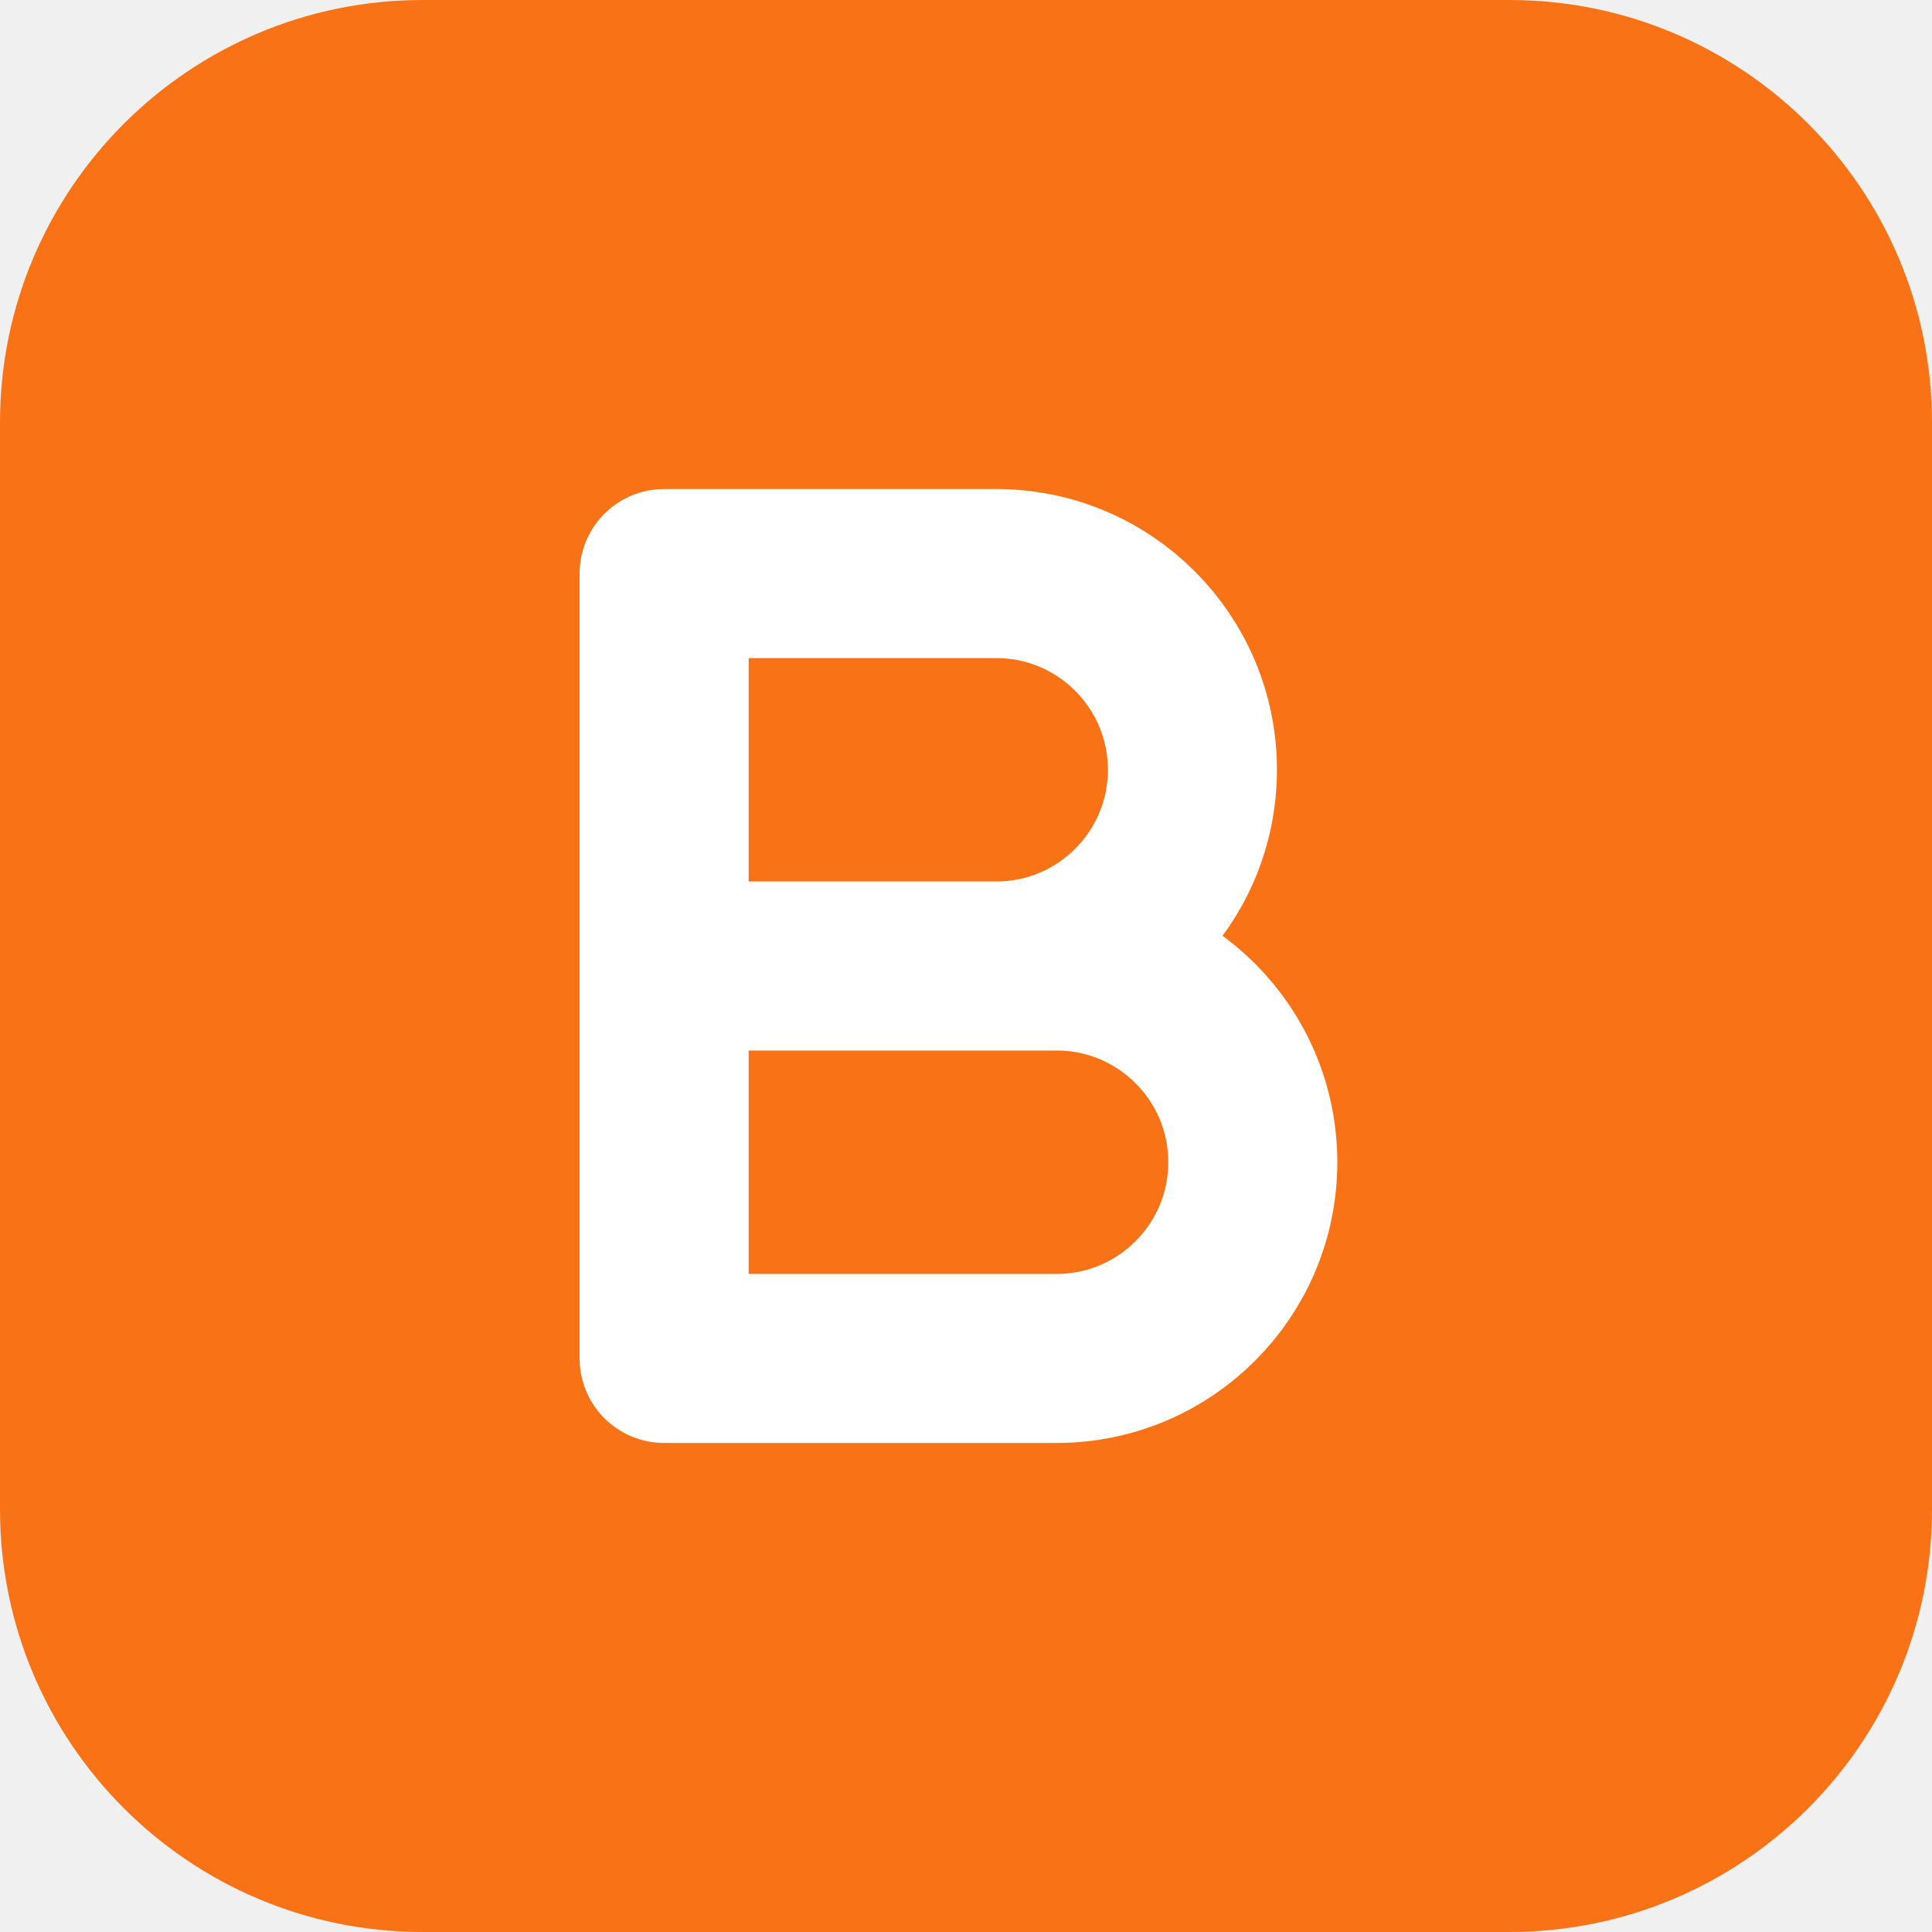
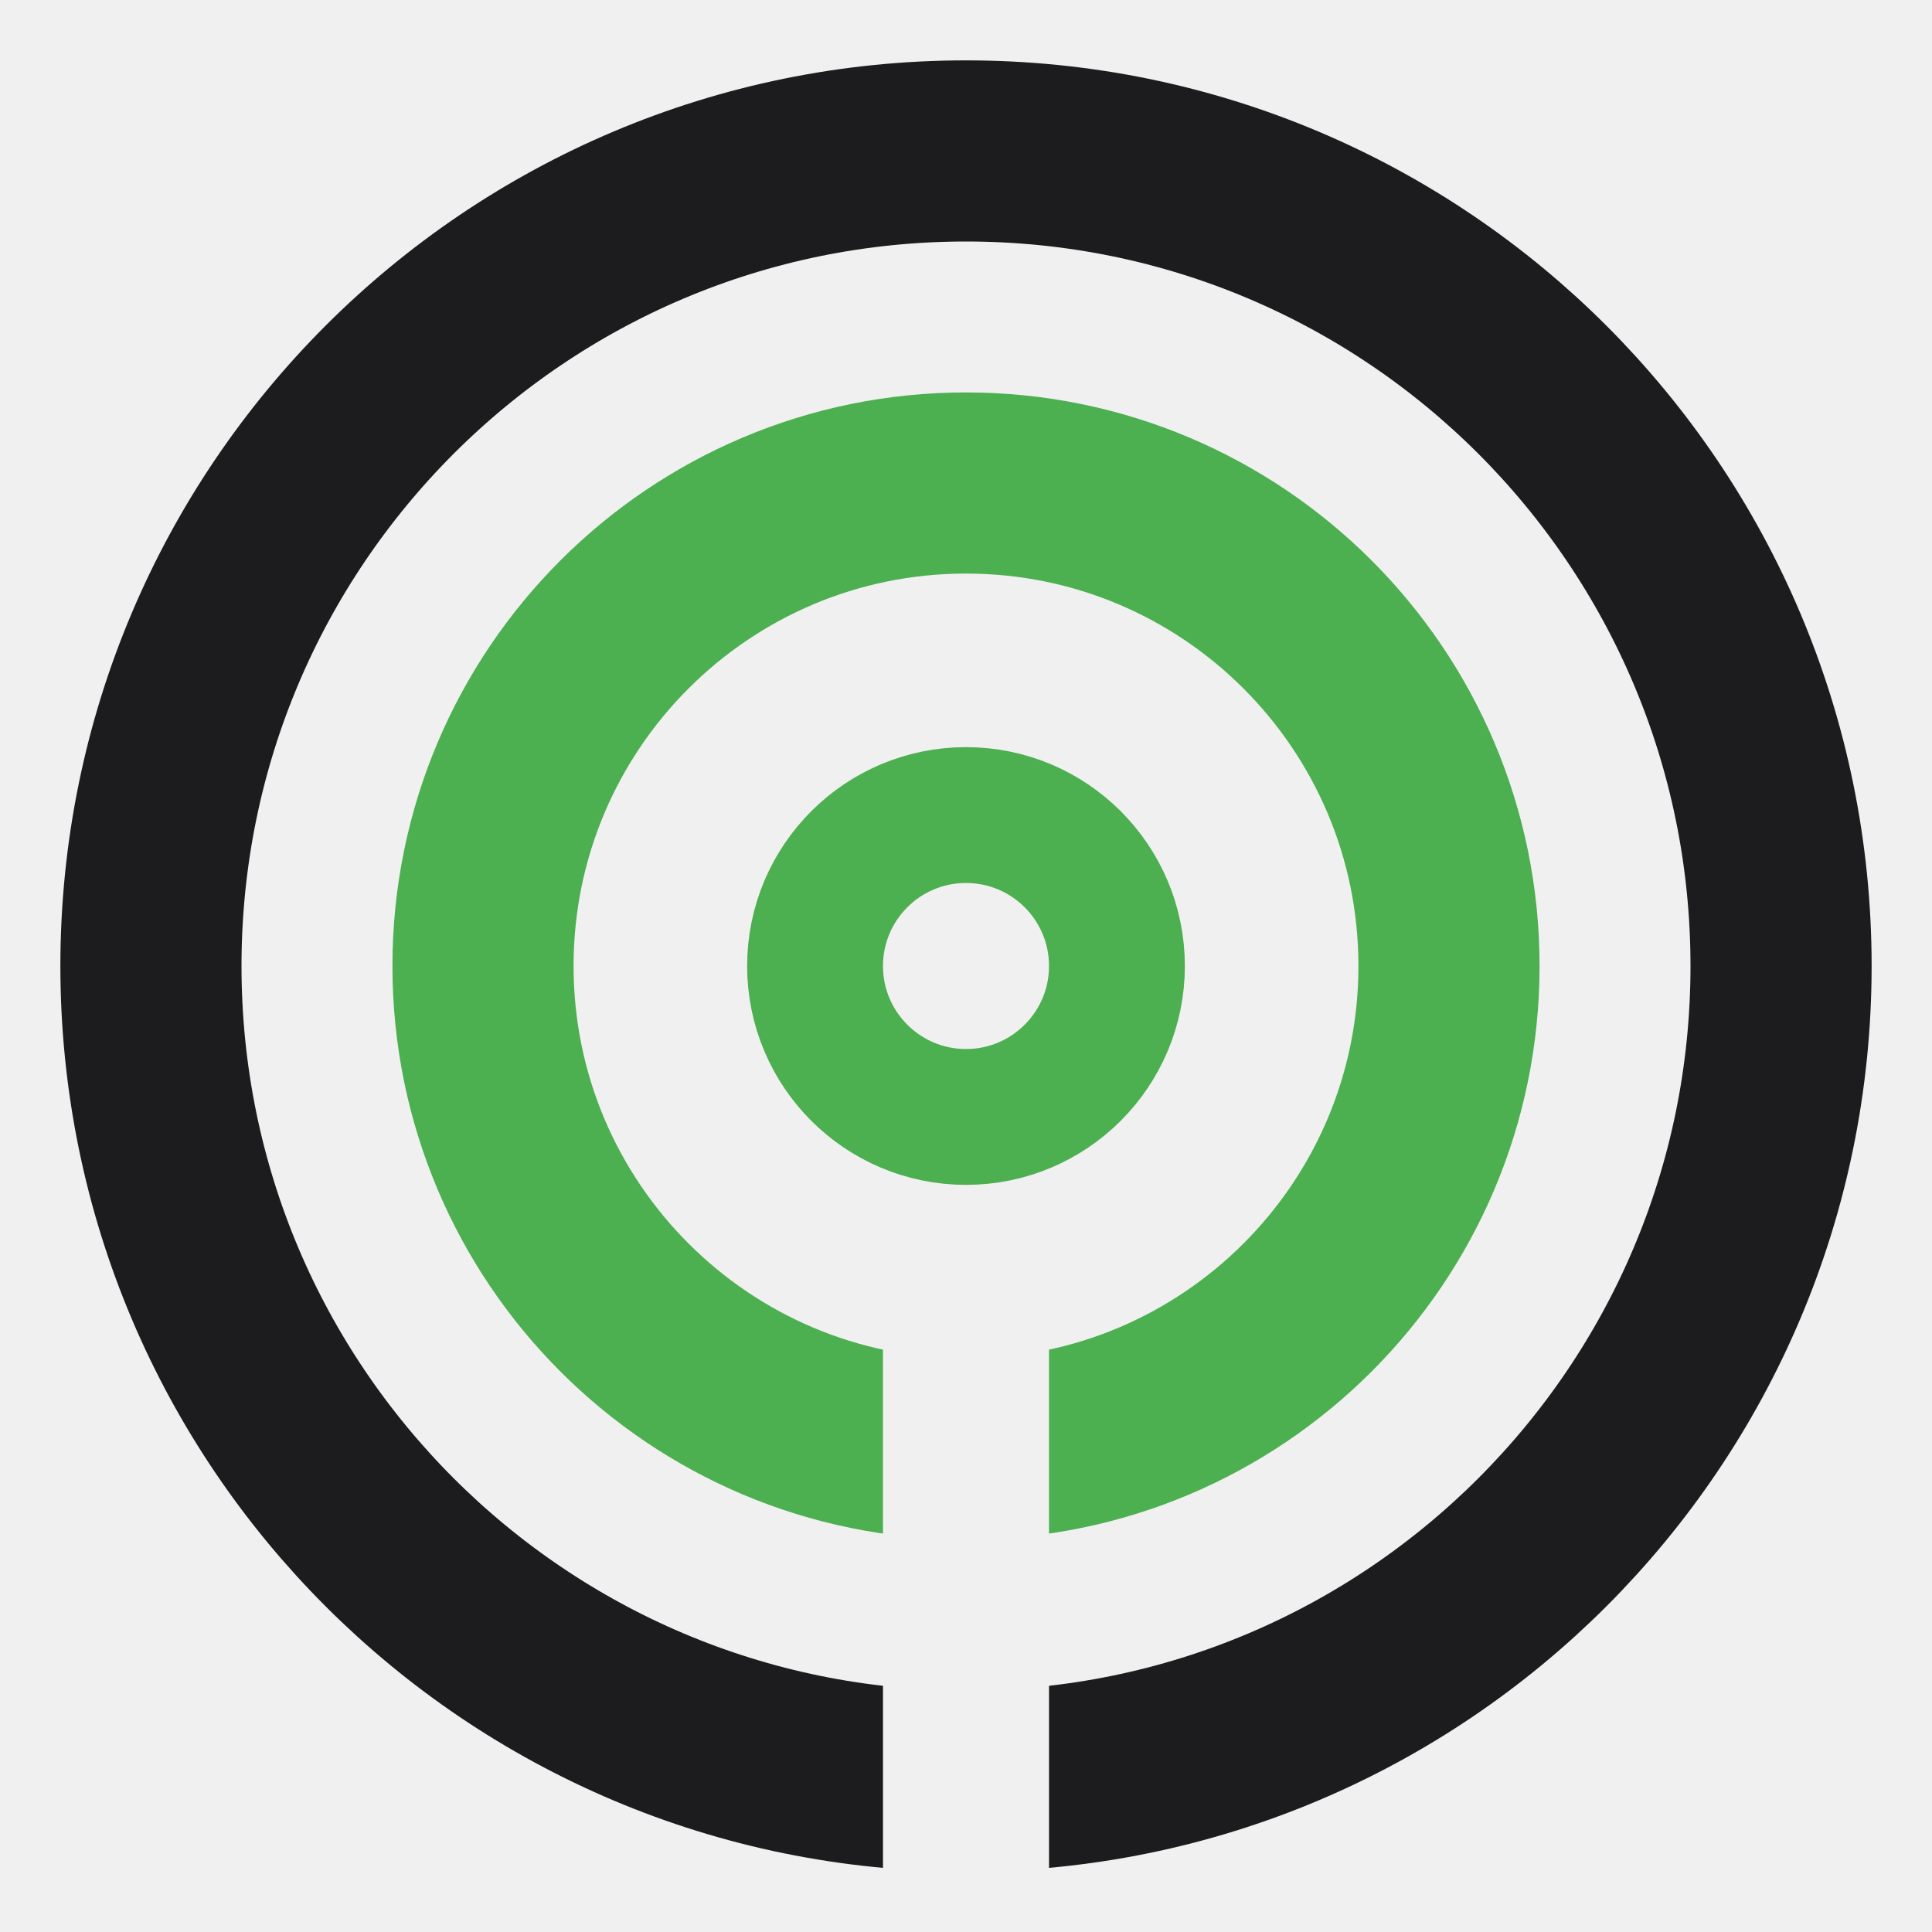
- <svg xmlns="http://www.w3.org/2000/svg" viewBox="0 0 32 32">
-   <rect width="32" height="32" rx="7" fill="#f97316" />
-   <path d="M11 9.5v13h6.5a3.25 3.25 0 0 0 0-6.5H11h5.5a3.25 3.25 0 0 0 0-6.5z" fill="none" stroke="#fff" stroke-width="2.8" stroke-linecap="round" stroke-linejoin="round" />
+ <svg xmlns="http://www.w3.org/2000/svg" viewBox="0 0 64 64" fill="none" stroke-width="6">
+   <style>
+     .ring { stroke: #1c1c1e; }
+     @media (prefers-color-scheme: dark) { .ring { stroke: #f2f2f4; } }
+   </style>
+   <defs>
+     <mask id="slot" maskUnits="userSpaceOnUse" x="0" y="0" width="64" height="64">
+       <rect width="64" height="64" fill="#fff" />
+       <rect x="29.25" y="42" width="5.5" height="22" fill="#000" />
+     </mask>
+   </defs>
+   <g mask="url(#slot)">
+     <circle class="ring" cx="32" cy="32" r="27" />
+     <circle cx="32" cy="32" r="16" stroke="#4caf50" />
+   </g>
+   <circle cx="32" cy="32" r="5" stroke="#4caf50" stroke-width="4.5" />
</svg>
